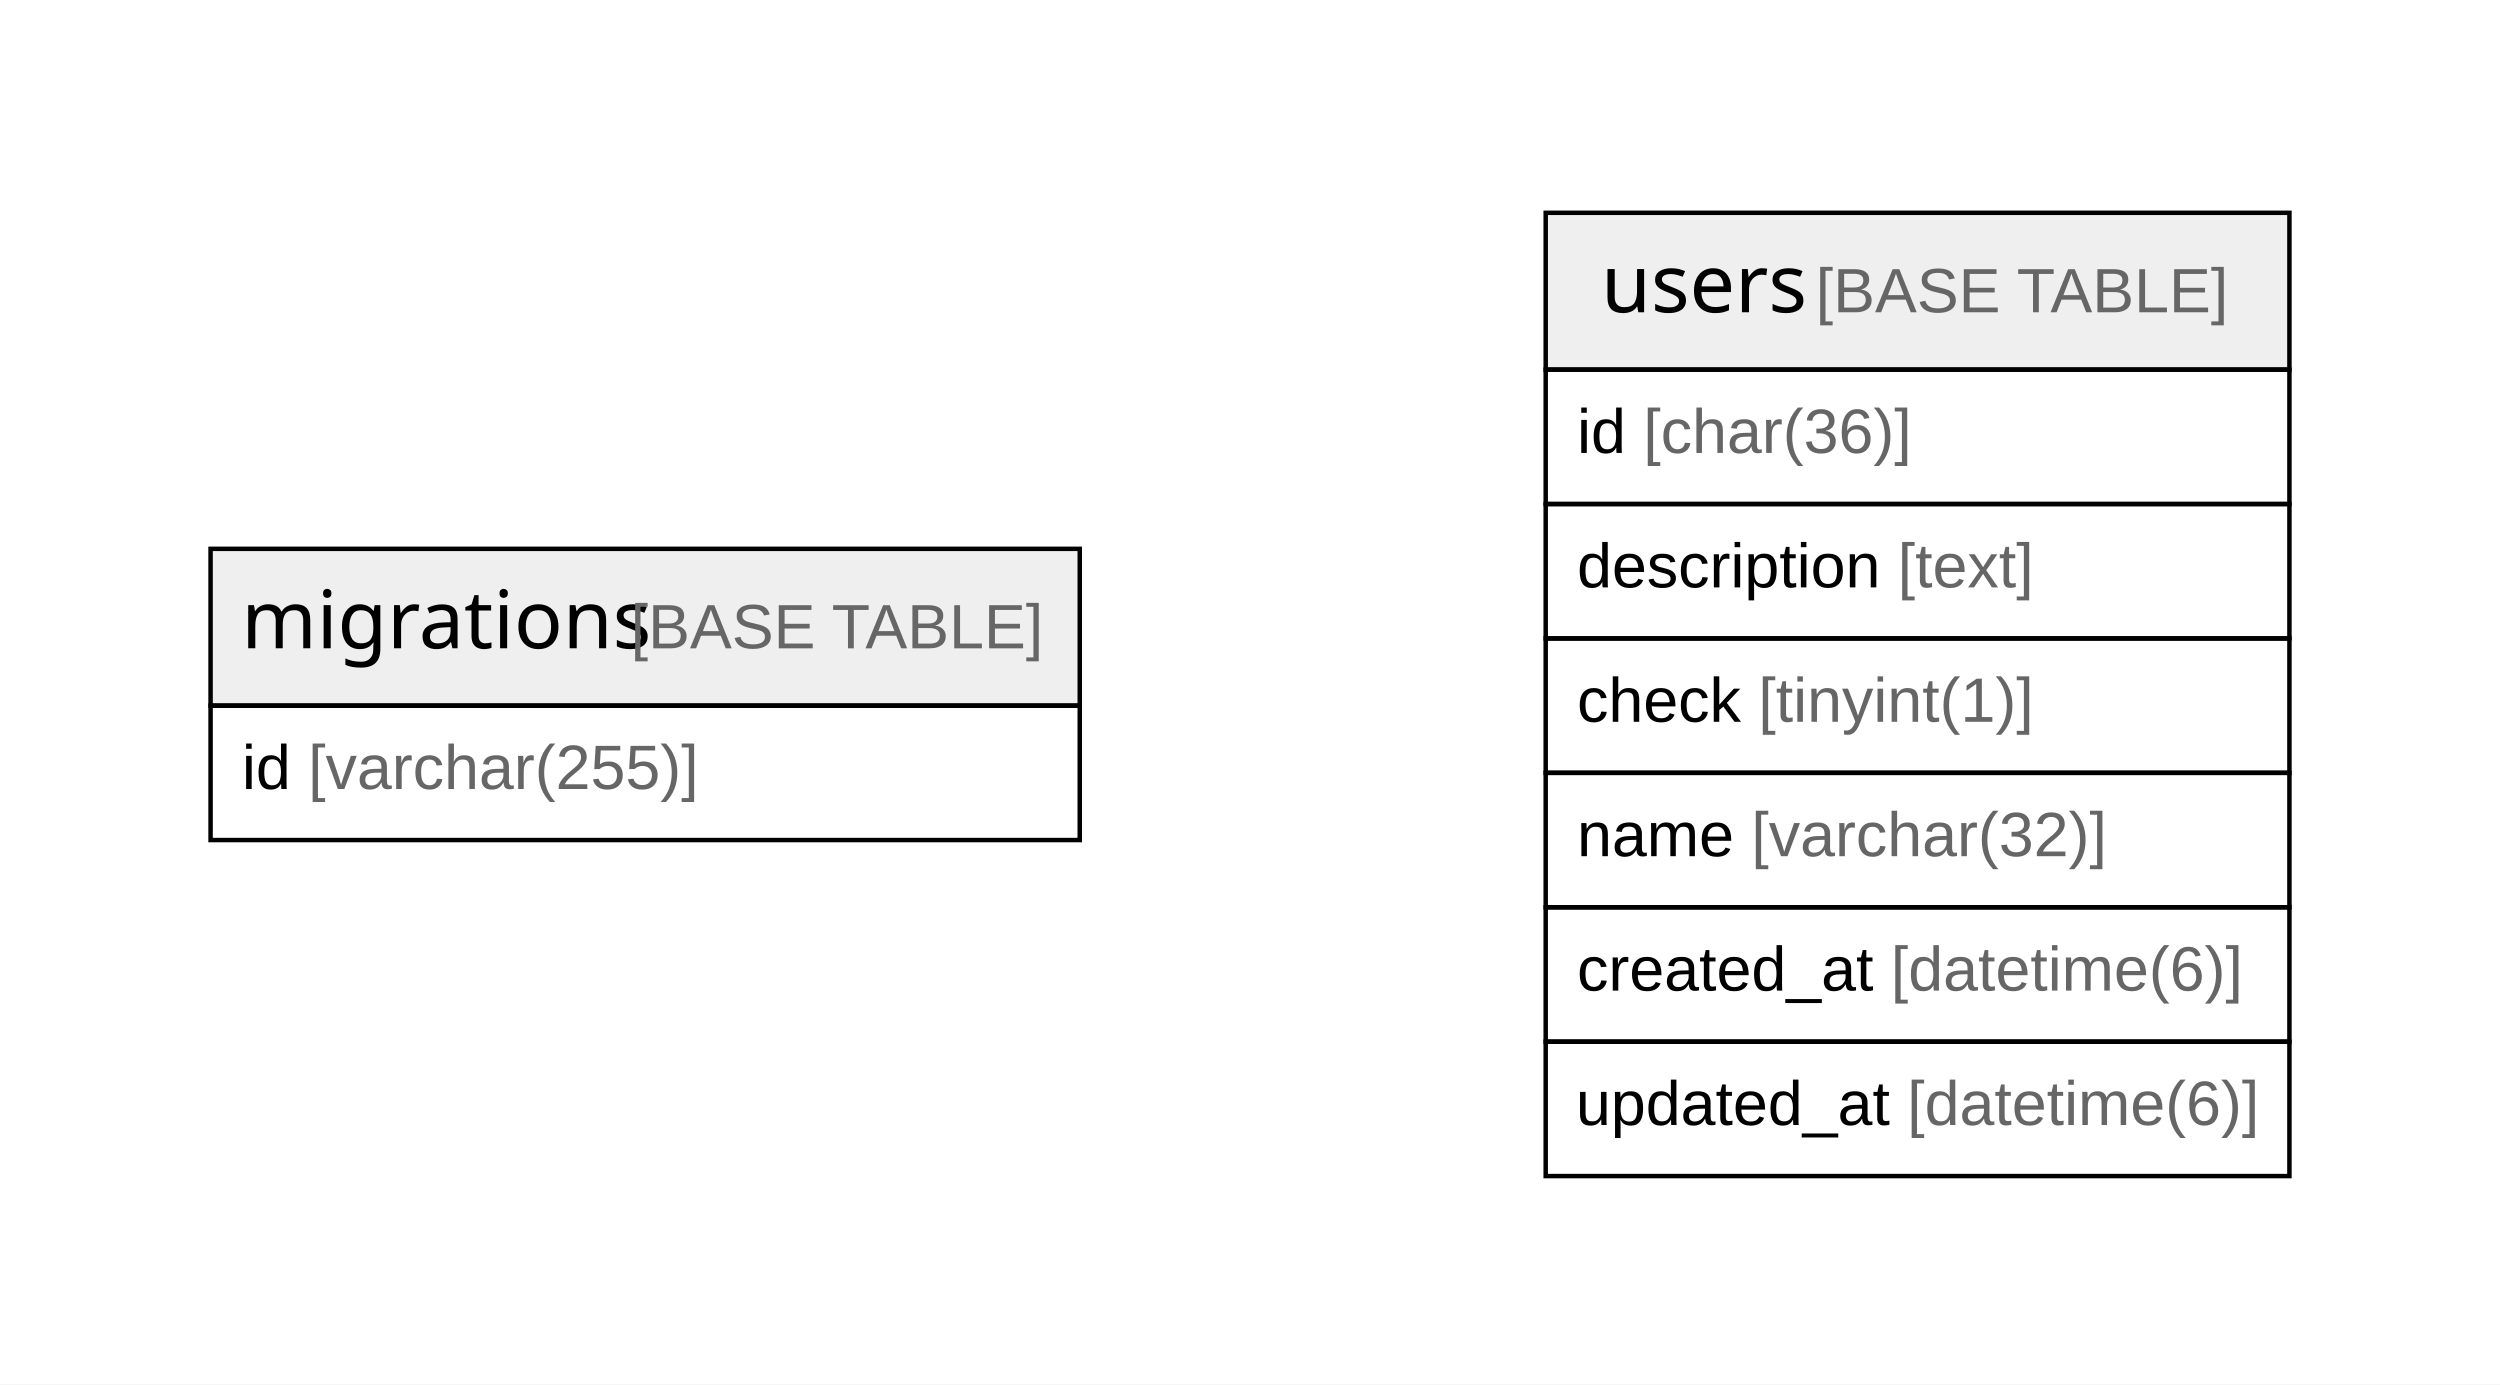
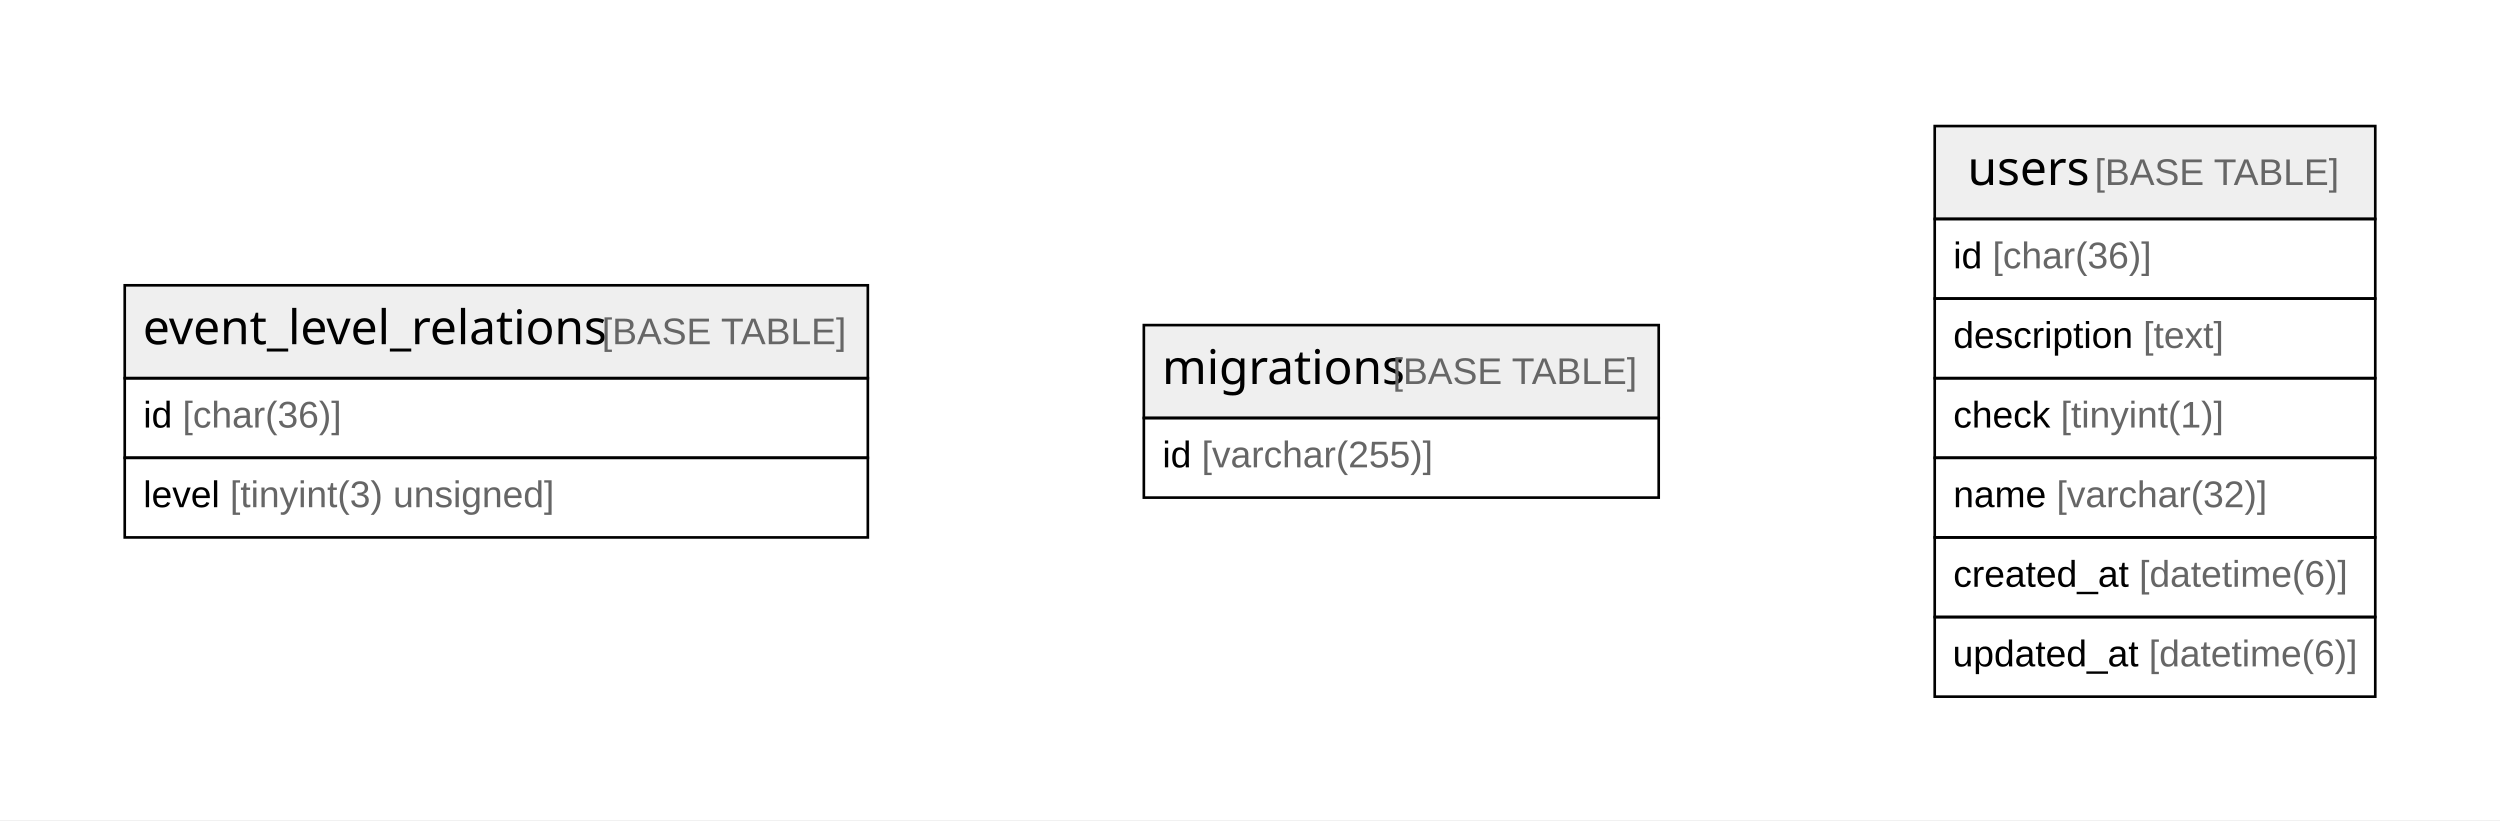
- <svg xmlns="http://www.w3.org/2000/svg" width="558pt" height="309pt" viewBox="0.00 0.00 558.00 309.00">
+ <svg xmlns="http://www.w3.org/2000/svg" width="942pt" height="309pt" viewBox="0.00 0.00 942.00 309.00">
  <g id="graph0" class="graph" transform="scale(1 1) rotate(0) translate(4 305)">
-     <polygon fill="#ffffff" stroke="transparent" points="-4,4 -4,-305 554,-305 554,4 -4,4" />
+     <polygon fill="#ffffff" stroke="transparent" points="-4,4 -4,-305 938,-305 938,4 -4,4" />
    <g id="node1" class="node">
-       <polygon fill="#efefef" stroke="transparent" points="43,-147.5 43,-182.5 237,-182.5 237,-147.5 43,-147.5" />
-       <polygon fill="none" stroke="#000000" points="43,-147.5 43,-182.5 237,-182.5 237,-147.5 43,-147.5" />
-       <text text-anchor="start" x="49.873" y="-160.3" font-family="Arial Bold" font-size="18.00" fill="#000000">migrations</text>
-       <text text-anchor="start" x="132.873" y="-160.3" font-family="Arial" font-size="14.00" fill="#000000"> </text>
-       <text text-anchor="start" x="136.764" y="-160.3" font-family="Arial" font-size="14.00" fill="#666666">[BASE TABLE]</text>
-       <polygon fill="none" stroke="#000000" points="43,-117.5 43,-147.5 237,-147.5 237,-117.5 43,-117.5" />
-       <text text-anchor="start" x="50" y="-128.9" font-family="Arial" font-size="14.00" fill="#000000">id </text>
-       <text text-anchor="start" x="64.78" y="-128.9" font-family="Arial" font-size="14.00" fill="#666666">[varchar(255)]</text>
+       <polygon fill="#efefef" stroke="transparent" points="43,-162.5 43,-197.5 323,-197.5 323,-162.5 43,-162.5" />
+       <polygon fill="none" stroke="#000000" points="43,-162.5 43,-197.5 323,-197.5 323,-162.5 43,-162.5" />
+       <text text-anchor="start" x="49.852" y="-175.3" font-family="Arial Bold" font-size="18.00" fill="#000000">event_level_relations</text>
+       <text text-anchor="start" x="218.894" y="-175.3" font-family="Arial" font-size="14.00" fill="#000000"> </text>
+       <text text-anchor="start" x="222.785" y="-175.3" font-family="Arial" font-size="14.00" fill="#666666">[BASE TABLE]</text>
+       <polygon fill="none" stroke="#000000" points="43,-132.5 43,-162.5 323,-162.5 323,-132.5 43,-132.5" />
+       <text text-anchor="start" x="50" y="-143.9" font-family="Arial" font-size="14.00" fill="#000000">id </text>
+       <text text-anchor="start" x="64.78" y="-143.9" font-family="Arial" font-size="14.00" fill="#666666">[char(36)]</text>
+       <polygon fill="none" stroke="#000000" points="43,-102.5 43,-132.5 323,-132.5 323,-102.5 43,-102.5" />
+       <text text-anchor="start" x="50" y="-113.9" font-family="Arial" font-size="14.00" fill="#000000">level </text>
+       <text text-anchor="start" x="82.669" y="-113.9" font-family="Arial" font-size="14.00" fill="#666666">[tinyint(3) unsigned]</text>
    </g>
    <g id="node2" class="node">
-       <polygon fill="#efefef" stroke="transparent" points="341,-222.5 341,-257.5 507,-257.5 507,-222.5 341,-222.5" />
-       <polygon fill="none" stroke="#000000" points="341,-222.5 341,-257.5 507,-257.5 507,-222.5 341,-222.5" />
-       <text text-anchor="start" x="353.371" y="-235.3" font-family="Arial Bold" font-size="18.00" fill="#000000">users</text>
-       <text text-anchor="start" x="397.375" y="-235.3" font-family="Arial" font-size="14.00" fill="#000000"> </text>
-       <text text-anchor="start" x="401.266" y="-235.3" font-family="Arial" font-size="14.00" fill="#666666">[BASE TABLE]</text>
-       <polygon fill="none" stroke="#000000" points="341,-192.5 341,-222.5 507,-222.5 507,-192.5 341,-192.5" />
-       <text text-anchor="start" x="348" y="-203.9" font-family="Arial" font-size="14.00" fill="#000000">id </text>
-       <text text-anchor="start" x="362.78" y="-203.9" font-family="Arial" font-size="14.00" fill="#666666">[char(36)]</text>
-       <polygon fill="none" stroke="#000000" points="341,-162.5 341,-192.5 507,-192.5 507,-162.5 341,-162.5" />
-       <text text-anchor="start" x="348" y="-173.9" font-family="Arial" font-size="14.00" fill="#000000">description </text>
-       <text text-anchor="start" x="419.568" y="-173.9" font-family="Arial" font-size="14.00" fill="#666666">[text]</text>
-       <polygon fill="none" stroke="#000000" points="341,-132.5 341,-162.5 507,-162.5 507,-132.5 341,-132.5" />
-       <text text-anchor="start" x="348" y="-143.9" font-family="Arial" font-size="14.00" fill="#000000">check </text>
-       <text text-anchor="start" x="388.456" y="-143.9" font-family="Arial" font-size="14.00" fill="#666666">[tinyint(1)]</text>
-       <polygon fill="none" stroke="#000000" points="341,-102.5 341,-132.5 507,-132.5 507,-102.5 341,-102.5" />
-       <text text-anchor="start" x="348" y="-113.9" font-family="Arial" font-size="14.00" fill="#000000">name </text>
-       <text text-anchor="start" x="386.899" y="-113.9" font-family="Arial" font-size="14.00" fill="#666666">[varchar(32)]</text>
-       <polygon fill="none" stroke="#000000" points="341,-72.5 341,-102.5 507,-102.5 507,-72.5 341,-72.5" />
-       <text text-anchor="start" x="348" y="-83.9" font-family="Arial" font-size="14.00" fill="#000000">created_at </text>
-       <text text-anchor="start" x="418.028" y="-83.9" font-family="Arial" font-size="14.00" fill="#666666">[datetime(6)]</text>
-       <polygon fill="none" stroke="#000000" points="341,-42.5 341,-72.5 507,-72.5 507,-42.5 341,-42.5" />
-       <text text-anchor="start" x="347.752" y="-53.9" font-family="Arial" font-size="14.00" fill="#000000">updated_at </text>
-       <text text-anchor="start" x="421.684" y="-53.9" font-family="Arial" font-size="14.00" fill="#666666">[datetime(6)]</text>
+       <polygon fill="#efefef" stroke="transparent" points="427,-147.5 427,-182.5 621,-182.5 621,-147.5 427,-147.5" />
+       <polygon fill="none" stroke="#000000" points="427,-147.5 427,-182.5 621,-182.5 621,-147.5 427,-147.5" />
+       <text text-anchor="start" x="433.873" y="-160.3" font-family="Arial Bold" font-size="18.00" fill="#000000">migrations</text>
+       <text text-anchor="start" x="516.873" y="-160.3" font-family="Arial" font-size="14.00" fill="#000000"> </text>
+       <text text-anchor="start" x="520.764" y="-160.3" font-family="Arial" font-size="14.00" fill="#666666">[BASE TABLE]</text>
+       <polygon fill="none" stroke="#000000" points="427,-117.5 427,-147.5 621,-147.5 621,-117.5 427,-117.5" />
+       <text text-anchor="start" x="434" y="-128.9" font-family="Arial" font-size="14.00" fill="#000000">id </text>
+       <text text-anchor="start" x="448.78" y="-128.9" font-family="Arial" font-size="14.00" fill="#666666">[varchar(255)]</text>
+     </g>
+     <g id="node3" class="node">
+       <polygon fill="#efefef" stroke="transparent" points="725,-222.5 725,-257.5 891,-257.5 891,-222.5 725,-222.5" />
+       <polygon fill="none" stroke="#000000" points="725,-222.5 725,-257.5 891,-257.5 891,-222.5 725,-222.5" />
+       <text text-anchor="start" x="737.371" y="-235.3" font-family="Arial Bold" font-size="18.00" fill="#000000">users</text>
+       <text text-anchor="start" x="781.375" y="-235.3" font-family="Arial" font-size="14.00" fill="#000000"> </text>
+       <text text-anchor="start" x="785.266" y="-235.3" font-family="Arial" font-size="14.00" fill="#666666">[BASE TABLE]</text>
+       <polygon fill="none" stroke="#000000" points="725,-192.5 725,-222.5 891,-222.5 891,-192.5 725,-192.5" />
+       <text text-anchor="start" x="732" y="-203.9" font-family="Arial" font-size="14.00" fill="#000000">id </text>
+       <text text-anchor="start" x="746.78" y="-203.9" font-family="Arial" font-size="14.00" fill="#666666">[char(36)]</text>
+       <polygon fill="none" stroke="#000000" points="725,-162.5 725,-192.5 891,-192.5 891,-162.5 725,-162.5" />
+       <text text-anchor="start" x="732" y="-173.9" font-family="Arial" font-size="14.00" fill="#000000">description </text>
+       <text text-anchor="start" x="803.568" y="-173.9" font-family="Arial" font-size="14.00" fill="#666666">[text]</text>
+       <polygon fill="none" stroke="#000000" points="725,-132.5 725,-162.5 891,-162.5 891,-132.5 725,-132.5" />
+       <text text-anchor="start" x="732" y="-143.9" font-family="Arial" font-size="14.00" fill="#000000">check </text>
+       <text text-anchor="start" x="772.456" y="-143.9" font-family="Arial" font-size="14.00" fill="#666666">[tinyint(1)]</text>
+       <polygon fill="none" stroke="#000000" points="725,-102.5 725,-132.5 891,-132.5 891,-102.5 725,-102.5" />
+       <text text-anchor="start" x="732" y="-113.9" font-family="Arial" font-size="14.00" fill="#000000">name </text>
+       <text text-anchor="start" x="770.899" y="-113.9" font-family="Arial" font-size="14.00" fill="#666666">[varchar(32)]</text>
+       <polygon fill="none" stroke="#000000" points="725,-72.5 725,-102.5 891,-102.5 891,-72.5 725,-72.5" />
+       <text text-anchor="start" x="732" y="-83.9" font-family="Arial" font-size="14.00" fill="#000000">created_at </text>
+       <text text-anchor="start" x="802.028" y="-83.9" font-family="Arial" font-size="14.00" fill="#666666">[datetime(6)]</text>
+       <polygon fill="none" stroke="#000000" points="725,-42.5 725,-72.5 891,-72.5 891,-42.5 725,-42.5" />
+       <text text-anchor="start" x="731.752" y="-53.9" font-family="Arial" font-size="14.00" fill="#000000">updated_at </text>
+       <text text-anchor="start" x="805.684" y="-53.9" font-family="Arial" font-size="14.00" fill="#666666">[datetime(6)]</text>
    </g>
  </g>
</svg>
